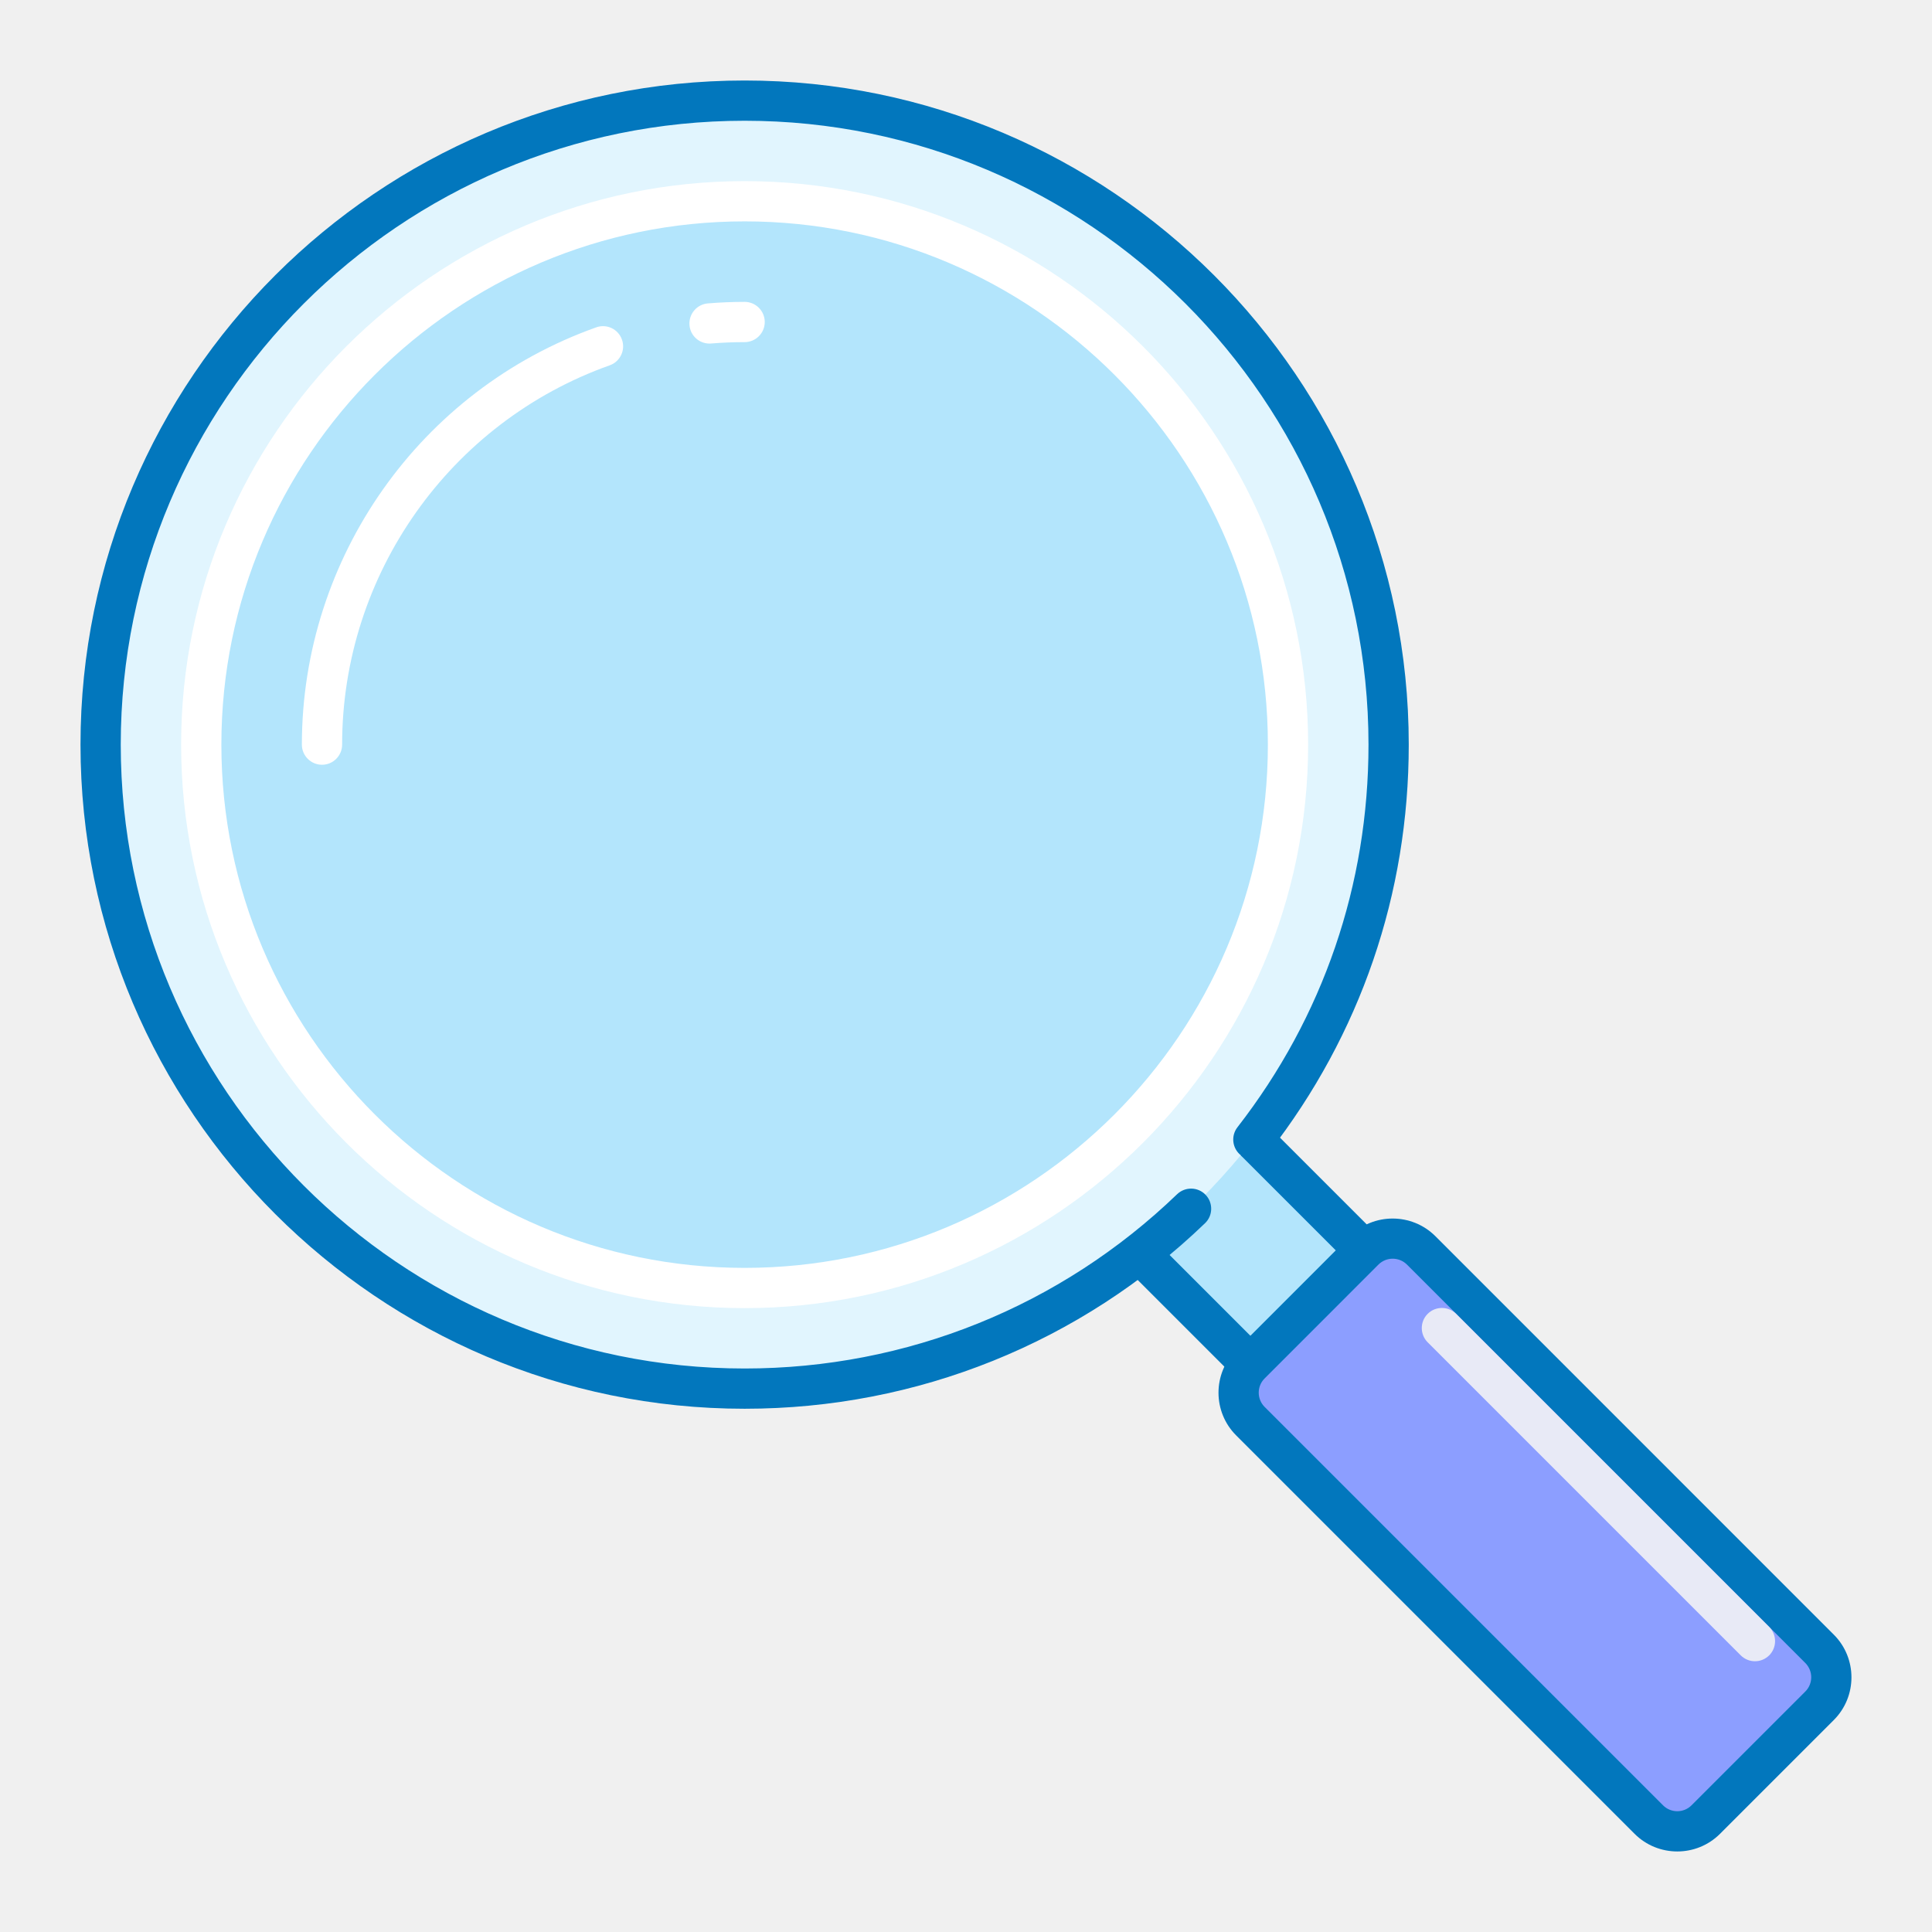
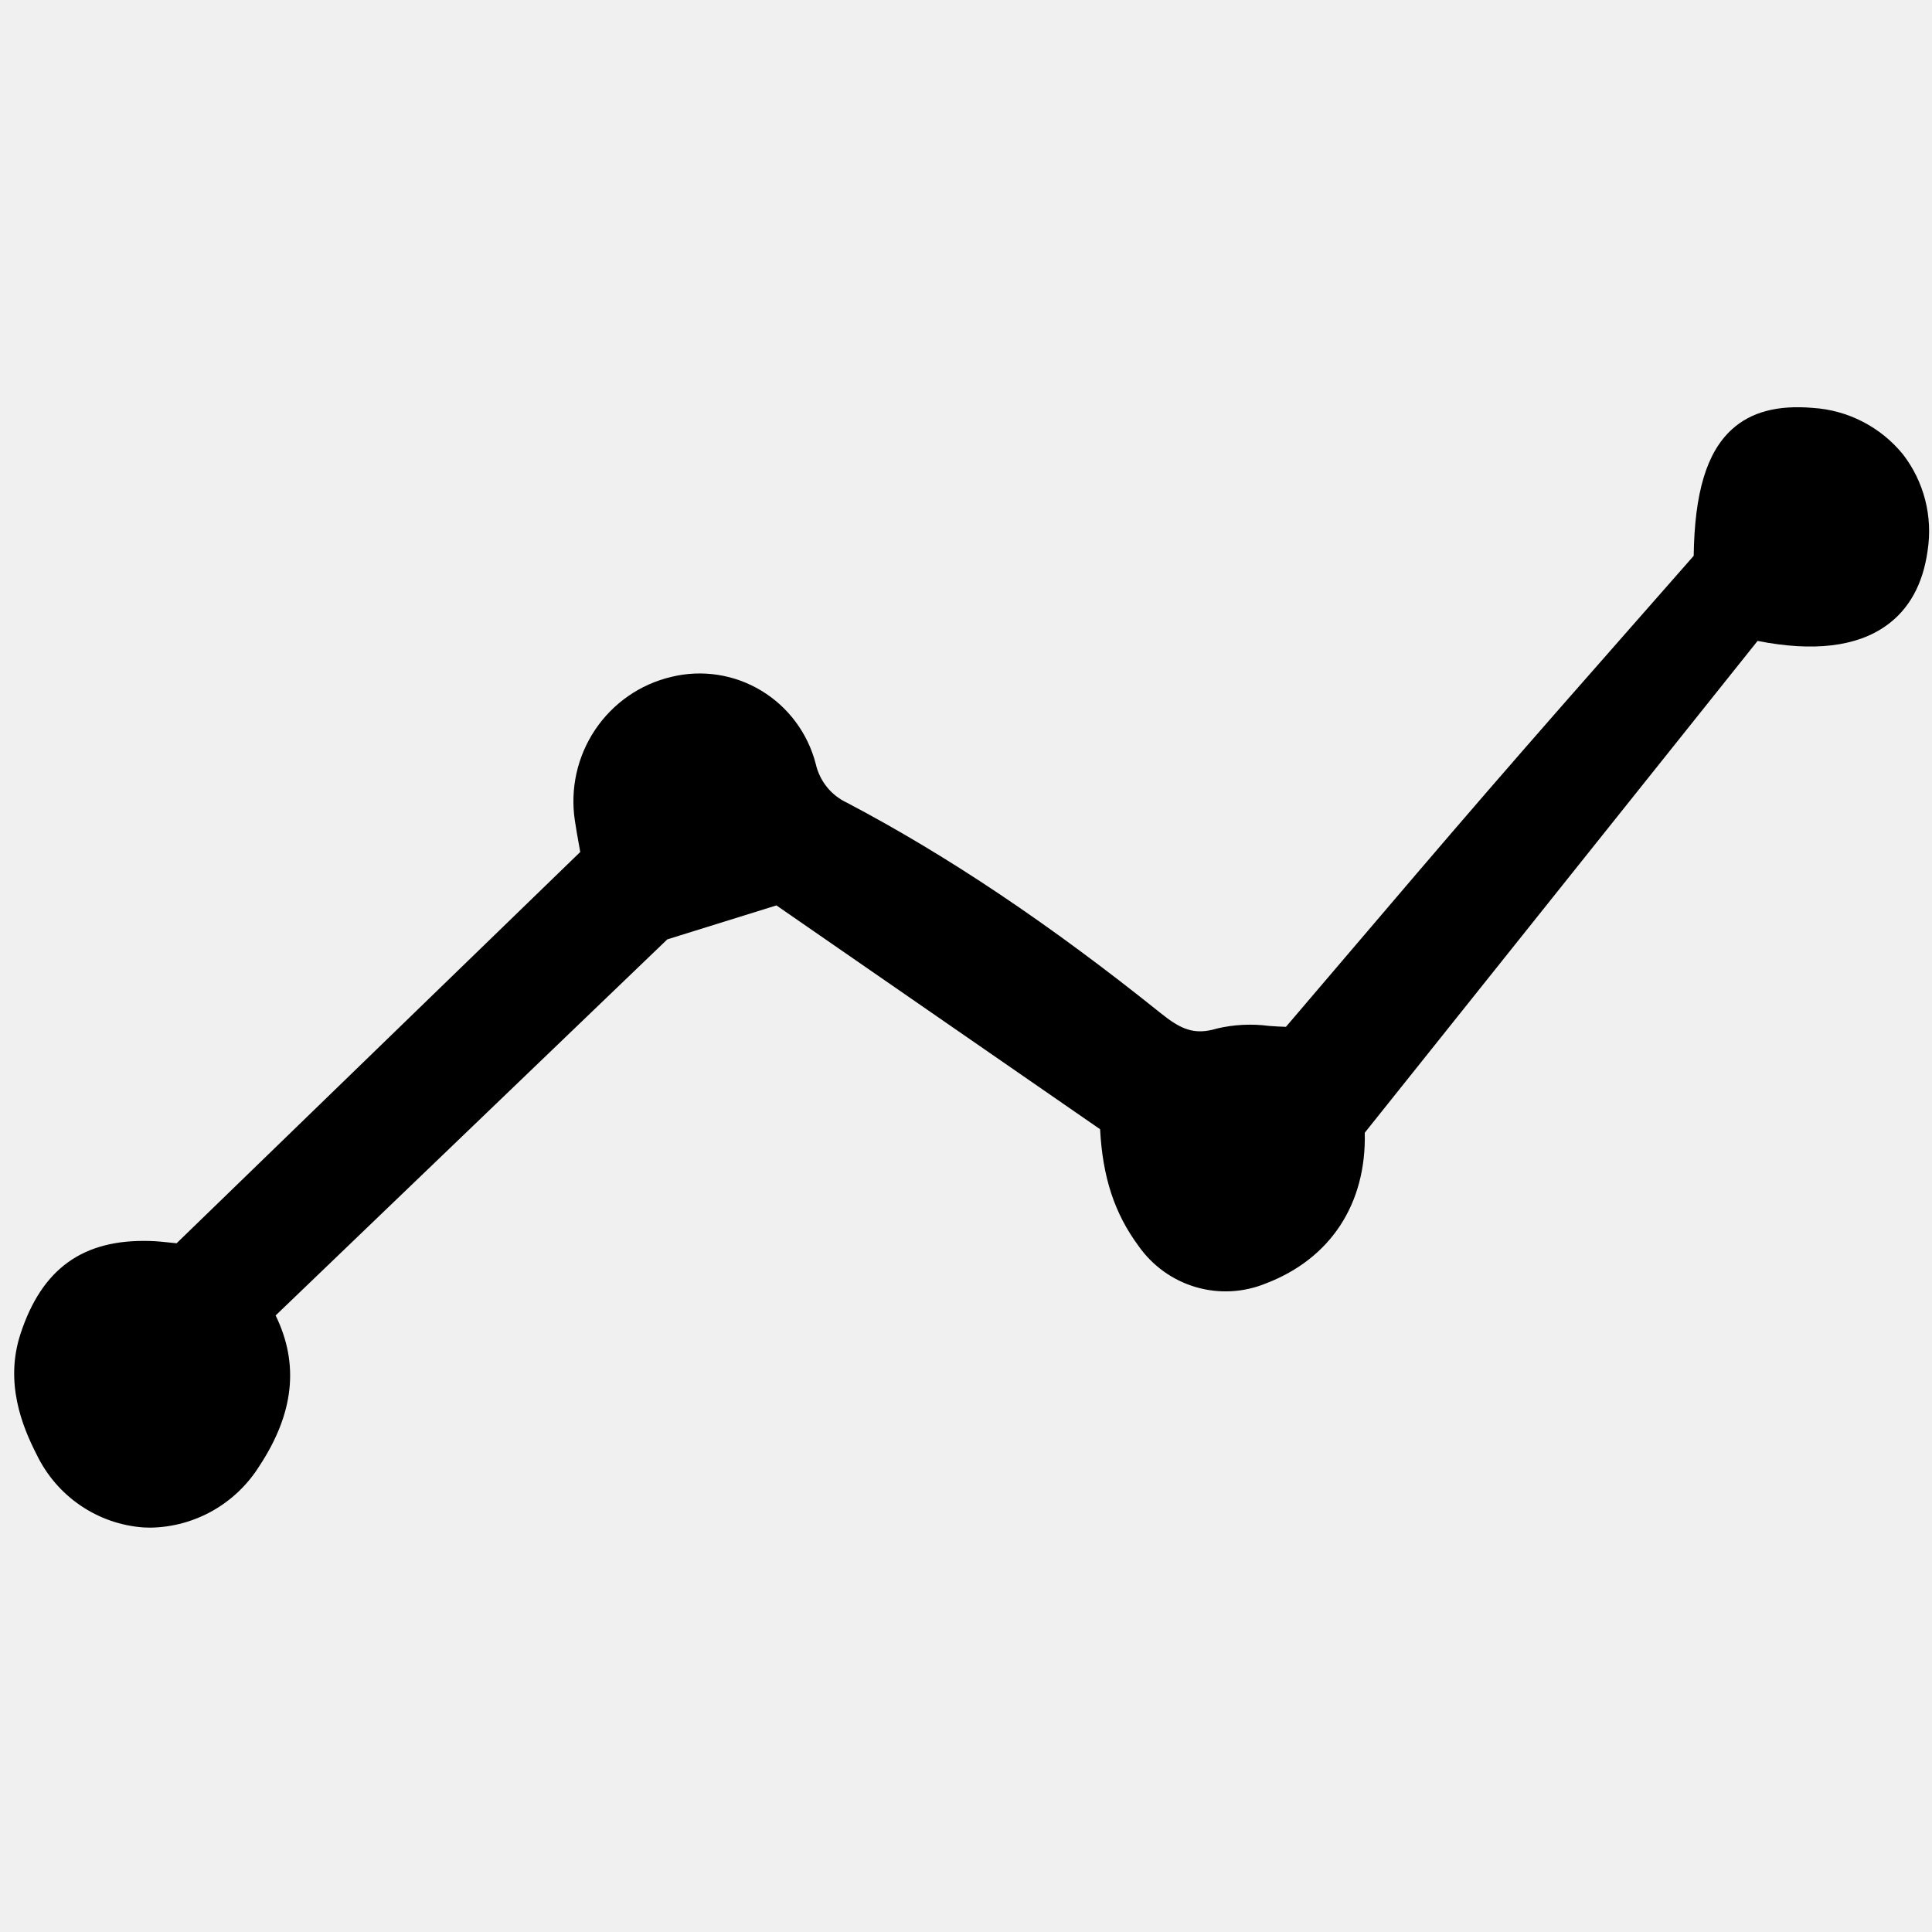
- <svg xmlns="http://www.w3.org/2000/svg" width="800px" height="800px" viewBox="0 0 48 48" enable-background="new 0 0 48 48" id="_x3C_Layer_x3E_" version="1.1" xml:space="preserve">
-   <g id="analysis_x2C__analytics_x2C__magnifier">
-     <g>
-       <g>
-         <rect fill="#B3E5FC" height="6" id="XMLID_7_" transform="matrix(0.707 -0.7072 0.7072 0.707 -13.014 31.4223)" width="4" x="29.418" y="28.418" />
-         <path d="M32.126,35.661l-4.95-4.95l3.535-3.536l4.95,4.95L32.126,35.661z M28.59,30.711l3.536,3.536l2.121-2.122     l-3.536-3.536L28.59,30.711z" fill="#0277BD" />
-       </g>
-       <g>
-         <path d="M45.207,42.379l-2.828,2.828c-0.391,0.391-1.023,0.391-1.414,0l-9.899-9.899     c-0.391-0.391-0.391-1.023,0-1.414l2.828-2.829c0.391-0.39,1.023-0.39,1.414,0l9.899,9.9     C45.598,41.355,45.598,41.988,45.207,42.379z" fill="#8C9EFF" id="XMLID_6_" />
-         <path d="M41.672,45.999c-0.384,0-0.769-0.146-1.061-0.438l-9.899-9.899c-0.585-0.585-0.585-1.536,0-2.121     l2.828-2.829c0.584-0.584,1.535-0.583,2.121,0l9.899,9.9c0.585,0.585,0.585,1.537,0,2.122l-2.828,2.828     C42.44,45.853,42.056,45.999,41.672,45.999z M34.601,31.272c-0.128,0-0.256,0.049-0.354,0.146l-2.828,2.829     c-0.195,0.195-0.195,0.512,0,0.707l9.899,9.899c0.195,0.195,0.512,0.195,0.707,0l2.828-2.828c0.195-0.195,0.195-0.512,0-0.708     l-9.899-9.9C34.856,31.321,34.729,31.272,34.601,31.272z" fill="#0277BD" />
-       </g>
-       <path d="M43.602,41.273c-0.128,0-0.256-0.049-0.354-0.146l-7.778-7.778c-0.195-0.195-0.195-0.512,0-0.707    s0.512-0.195,0.707,0l7.778,7.778c0.195,0.195,0.195,0.512,0,0.707C43.857,41.224,43.729,41.273,43.602,41.273z" fill="#E8EAF6" />
-     </g>
-     <g>
-       <circle cx="18.5" cy="18.5" fill="#E1F5FE" id="XMLID_1_" r="16" />
-       <path d="M18.5,35C9.402,35,2,27.598,2,18.5S9.402,2,18.5,2S35,9.402,35,18.5c0,3.703-1.198,7.202-3.466,10.119    c-0.171,0.218-0.485,0.256-0.701,0.087c-0.218-0.169-0.258-0.483-0.088-0.701C32.874,25.266,34,21.979,34,18.5    C34,9.953,27.047,3,18.5,3S3,9.953,3,18.5S9.953,34,18.5,34c4.027,0,7.844-1.538,10.745-4.33c0.198-0.19,0.515-0.186,0.707,0.014    c0.191,0.199,0.186,0.516-0.014,0.707C26.85,33.363,22.788,35,18.5,35z" fill="#0277BD" />
-       <g>
-         <circle cx="18.5" cy="18.5" fill="#B3E5FC" id="XMLID_9_" r="13.5" />
-         <path d="M18.5,32.5c-7.72,0-14-6.28-14-14s6.28-14,14-14s14,6.28,14,14S26.22,32.5,18.5,32.5z M18.5,5.5     c-7.168,0-13,5.832-13,13s5.832,13,13,13s13-5.832,13-13S25.668,5.5,18.5,5.5z" fill="#FFFFFF" />
-       </g>
-       <path d="M17.627,8.536c-0.258,0-0.477-0.198-0.497-0.459c-0.022-0.275,0.183-0.517,0.457-0.539    C17.889,7.513,18.192,7.5,18.5,7.5C18.776,7.5,19,7.724,19,8s-0.224,0.5-0.5,0.5c-0.28,0-0.557,0.012-0.831,0.034    C17.654,8.535,17.641,8.536,17.627,8.536z" fill="#FFFFFF" />
-       <path d="M8,19c-0.276,0-0.5-0.224-0.5-0.5c0-4.645,2.938-8.811,7.313-10.367c0.261-0.094,0.547,0.043,0.639,0.304    c0.093,0.26-0.043,0.546-0.303,0.639C11.172,10.49,8.5,14.277,8.5,18.5C8.5,18.776,8.276,19,8,19z" fill="#FFFFFF" />
-     </g>
+ <svg xmlns="http://www.w3.org/2000/svg" width="800px" height="800px" viewBox="0 -35.5 170 170" fill="none">
+   <g clip-path="url(#clip0)">
+     <path d="M159.524 0.393C156.399 0.124 154.058 0.751 152.37 2.302C150.171 4.322 149.108 7.855 149.031 13.408C147.212 15.482 145.399 17.544 143.593 19.596C139.42 24.34 135.106 29.245 130.918 34.083C126.73 38.922 122.505 43.881 118.419 48.676C116.665 50.733 114.91 52.792 113.152 54.853C112.677 54.843 112.182 54.808 111.663 54.772C110.128 54.57 108.57 54.649 107.064 55.006C105.06 55.614 103.869 55.046 102.107 53.631C92.409 45.848 83.395 39.8 74.55 35.145C73.856 34.825 73.244 34.349 72.762 33.752C72.282 33.155 71.944 32.454 71.776 31.704C71.074 29.005 69.35 26.692 66.973 25.263C64.597 23.833 61.758 23.401 59.069 24.061C56.335 24.704 53.942 26.364 52.369 28.709C50.796 31.053 50.158 33.91 50.584 36.708C50.693 37.447 50.826 38.186 50.954 38.89L51.056 39.468L15.539 73.897C15.358 73.879 15.178 73.86 14.999 73.841C14.407 73.777 13.795 73.712 13.181 73.696C7.306 73.526 3.695 76.116 1.81 81.85C0.395 86.151 1.944 89.99 3.232 92.503C4.105 94.309 5.434 95.852 7.086 96.975C8.738 98.099 10.655 98.764 12.643 98.903C12.843 98.914 13.043 98.919 13.242 98.92C15.156 98.891 17.033 98.382 18.703 97.44C20.373 96.496 21.784 95.15 22.808 93.52C25.869 88.882 26.345 84.536 24.253 80.249L58.717 47.157L68.318 44.168L96.799 63.863C97.024 68.099 98.07 71.275 100.173 74.123C101.397 75.872 103.174 77.152 105.213 77.752C107.252 78.352 109.432 78.237 111.398 77.426C117.081 75.249 120.237 70.426 120.088 64.17L154.653 20.896C159.556 21.861 163.362 21.411 165.969 19.553C167.985 18.119 169.212 15.895 169.615 12.944C169.846 11.455 169.772 9.935 169.397 8.477C169.022 7.019 168.354 5.653 167.434 4.466C166.462 3.278 165.259 2.303 163.898 1.603C162.538 0.902 161.049 0.49 159.524 0.393Z" fill="#000000" />
  </g>
+   <defs>
+     <clipPath id="clip0">
+       <rect width="169" height="99" fill="white" transform="translate(0.777344)" />
+     </clipPath>
+   </defs>
</svg>
